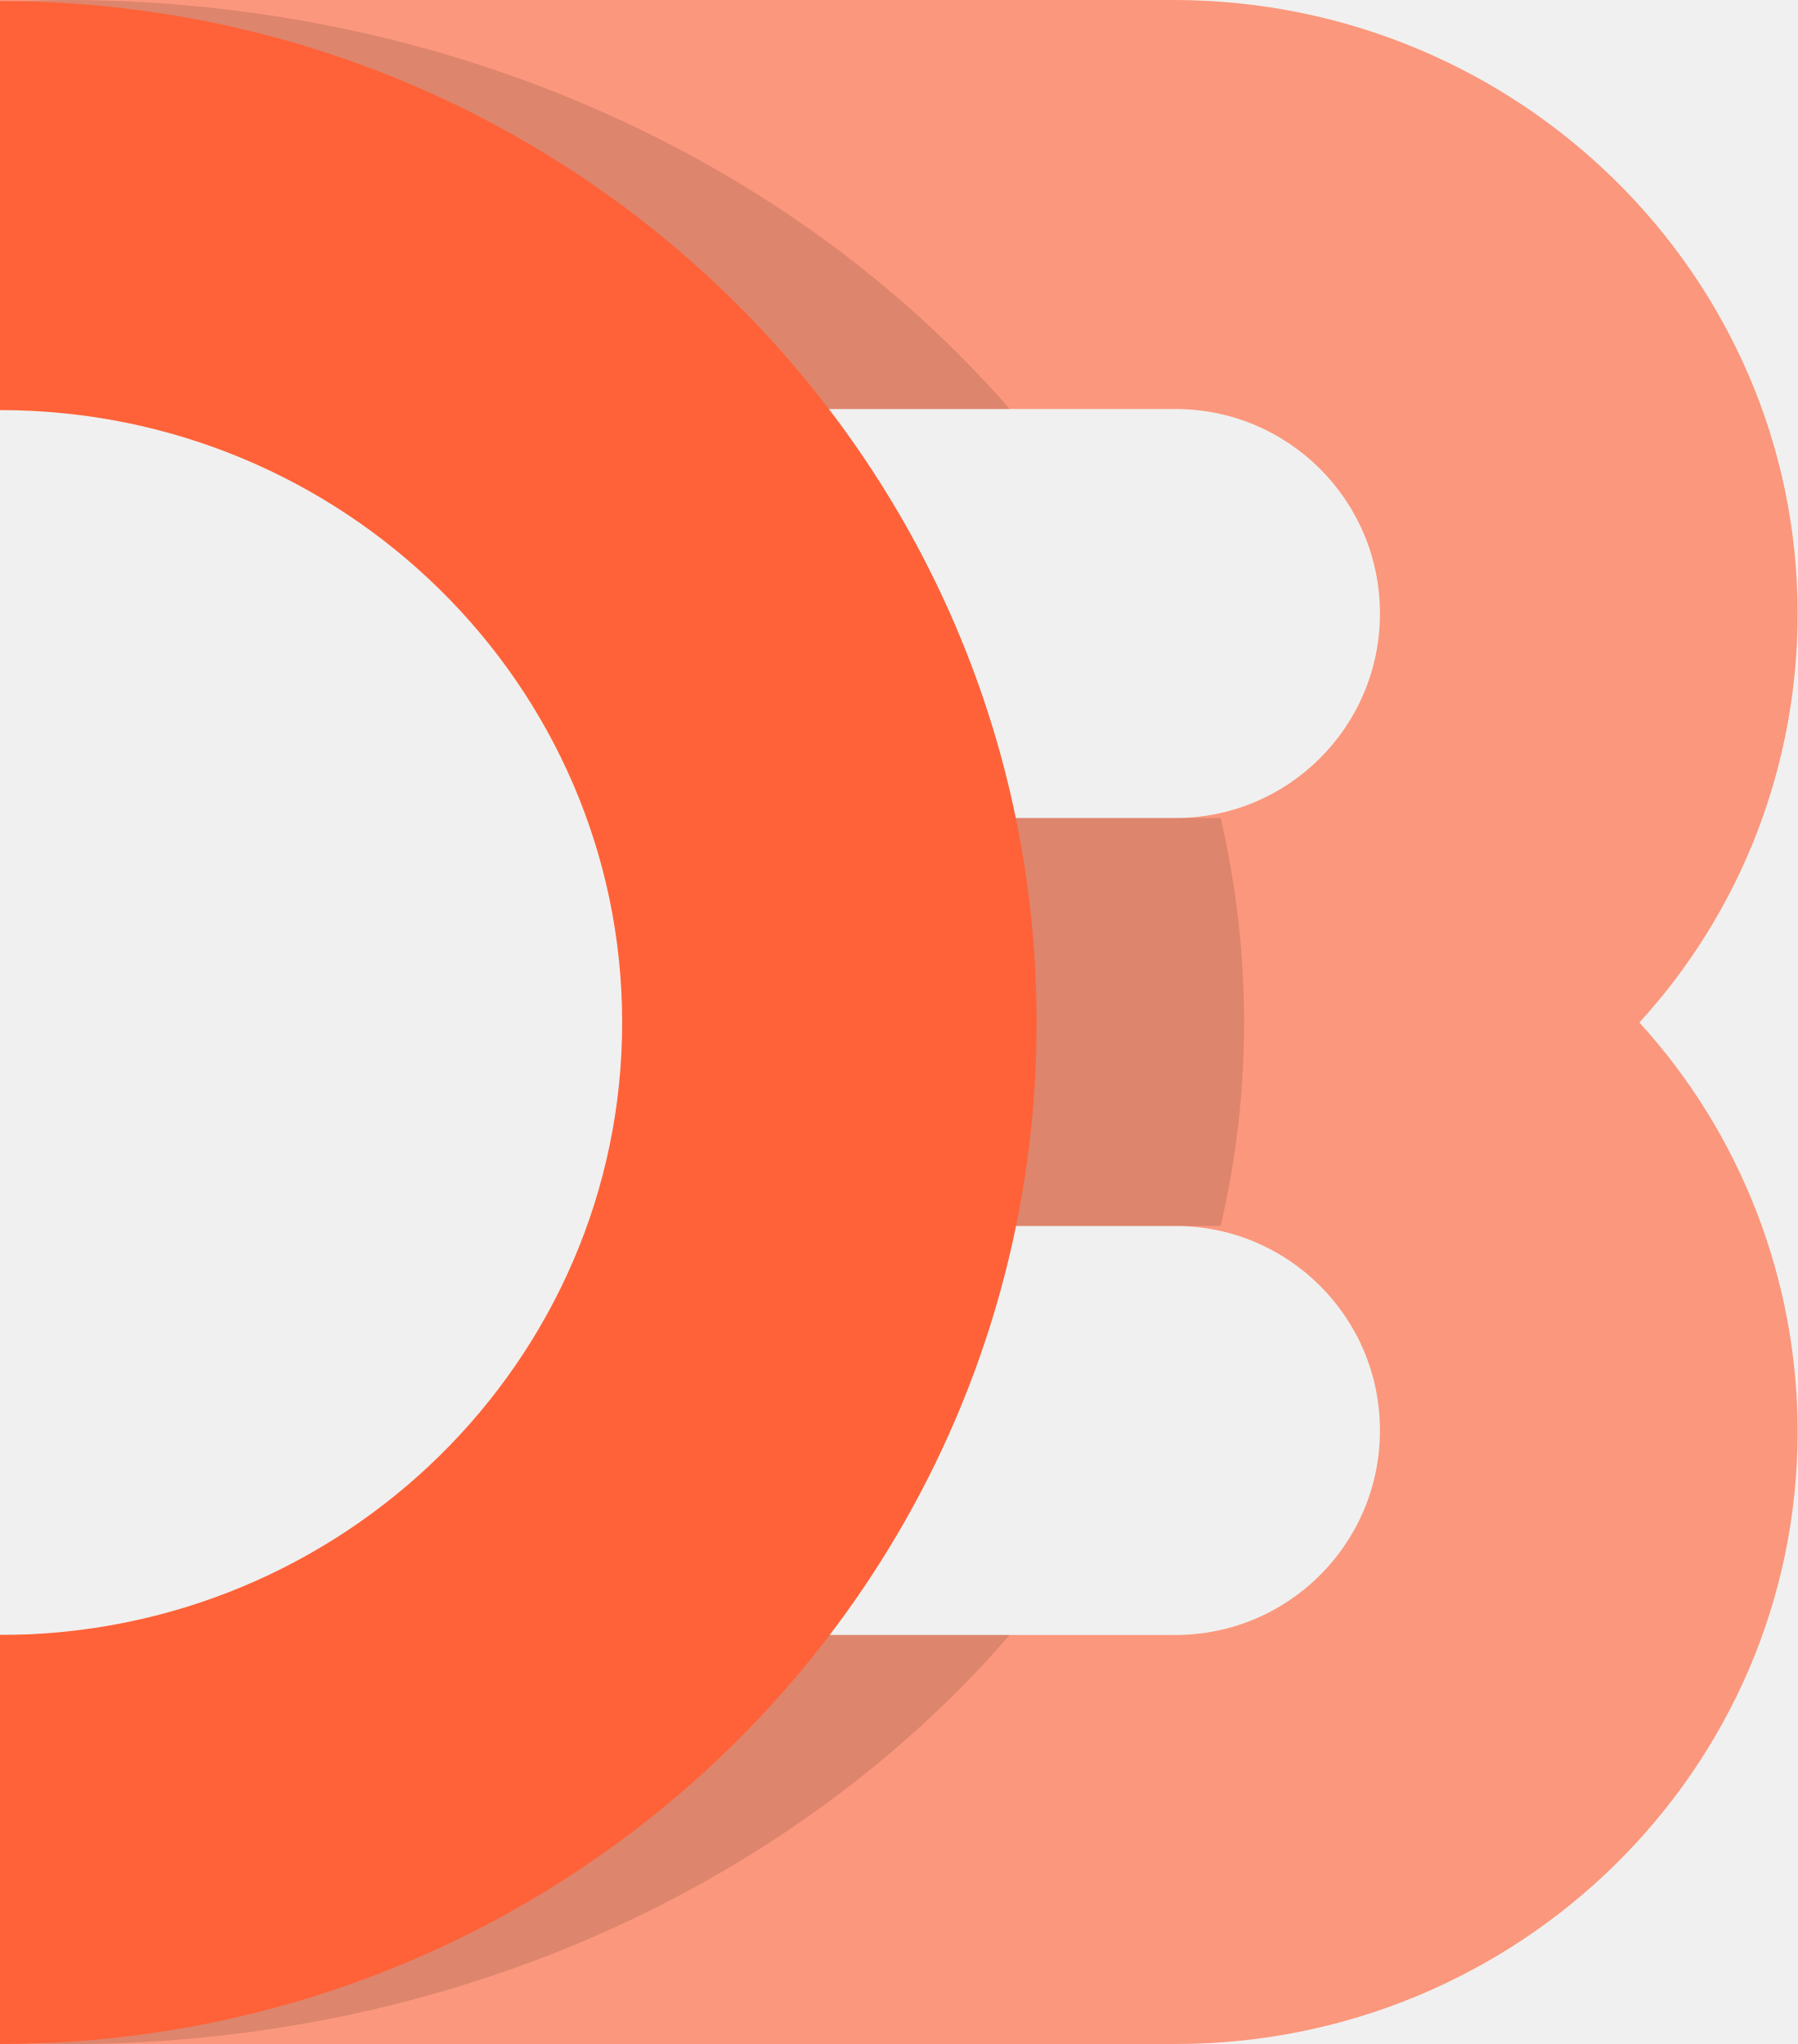
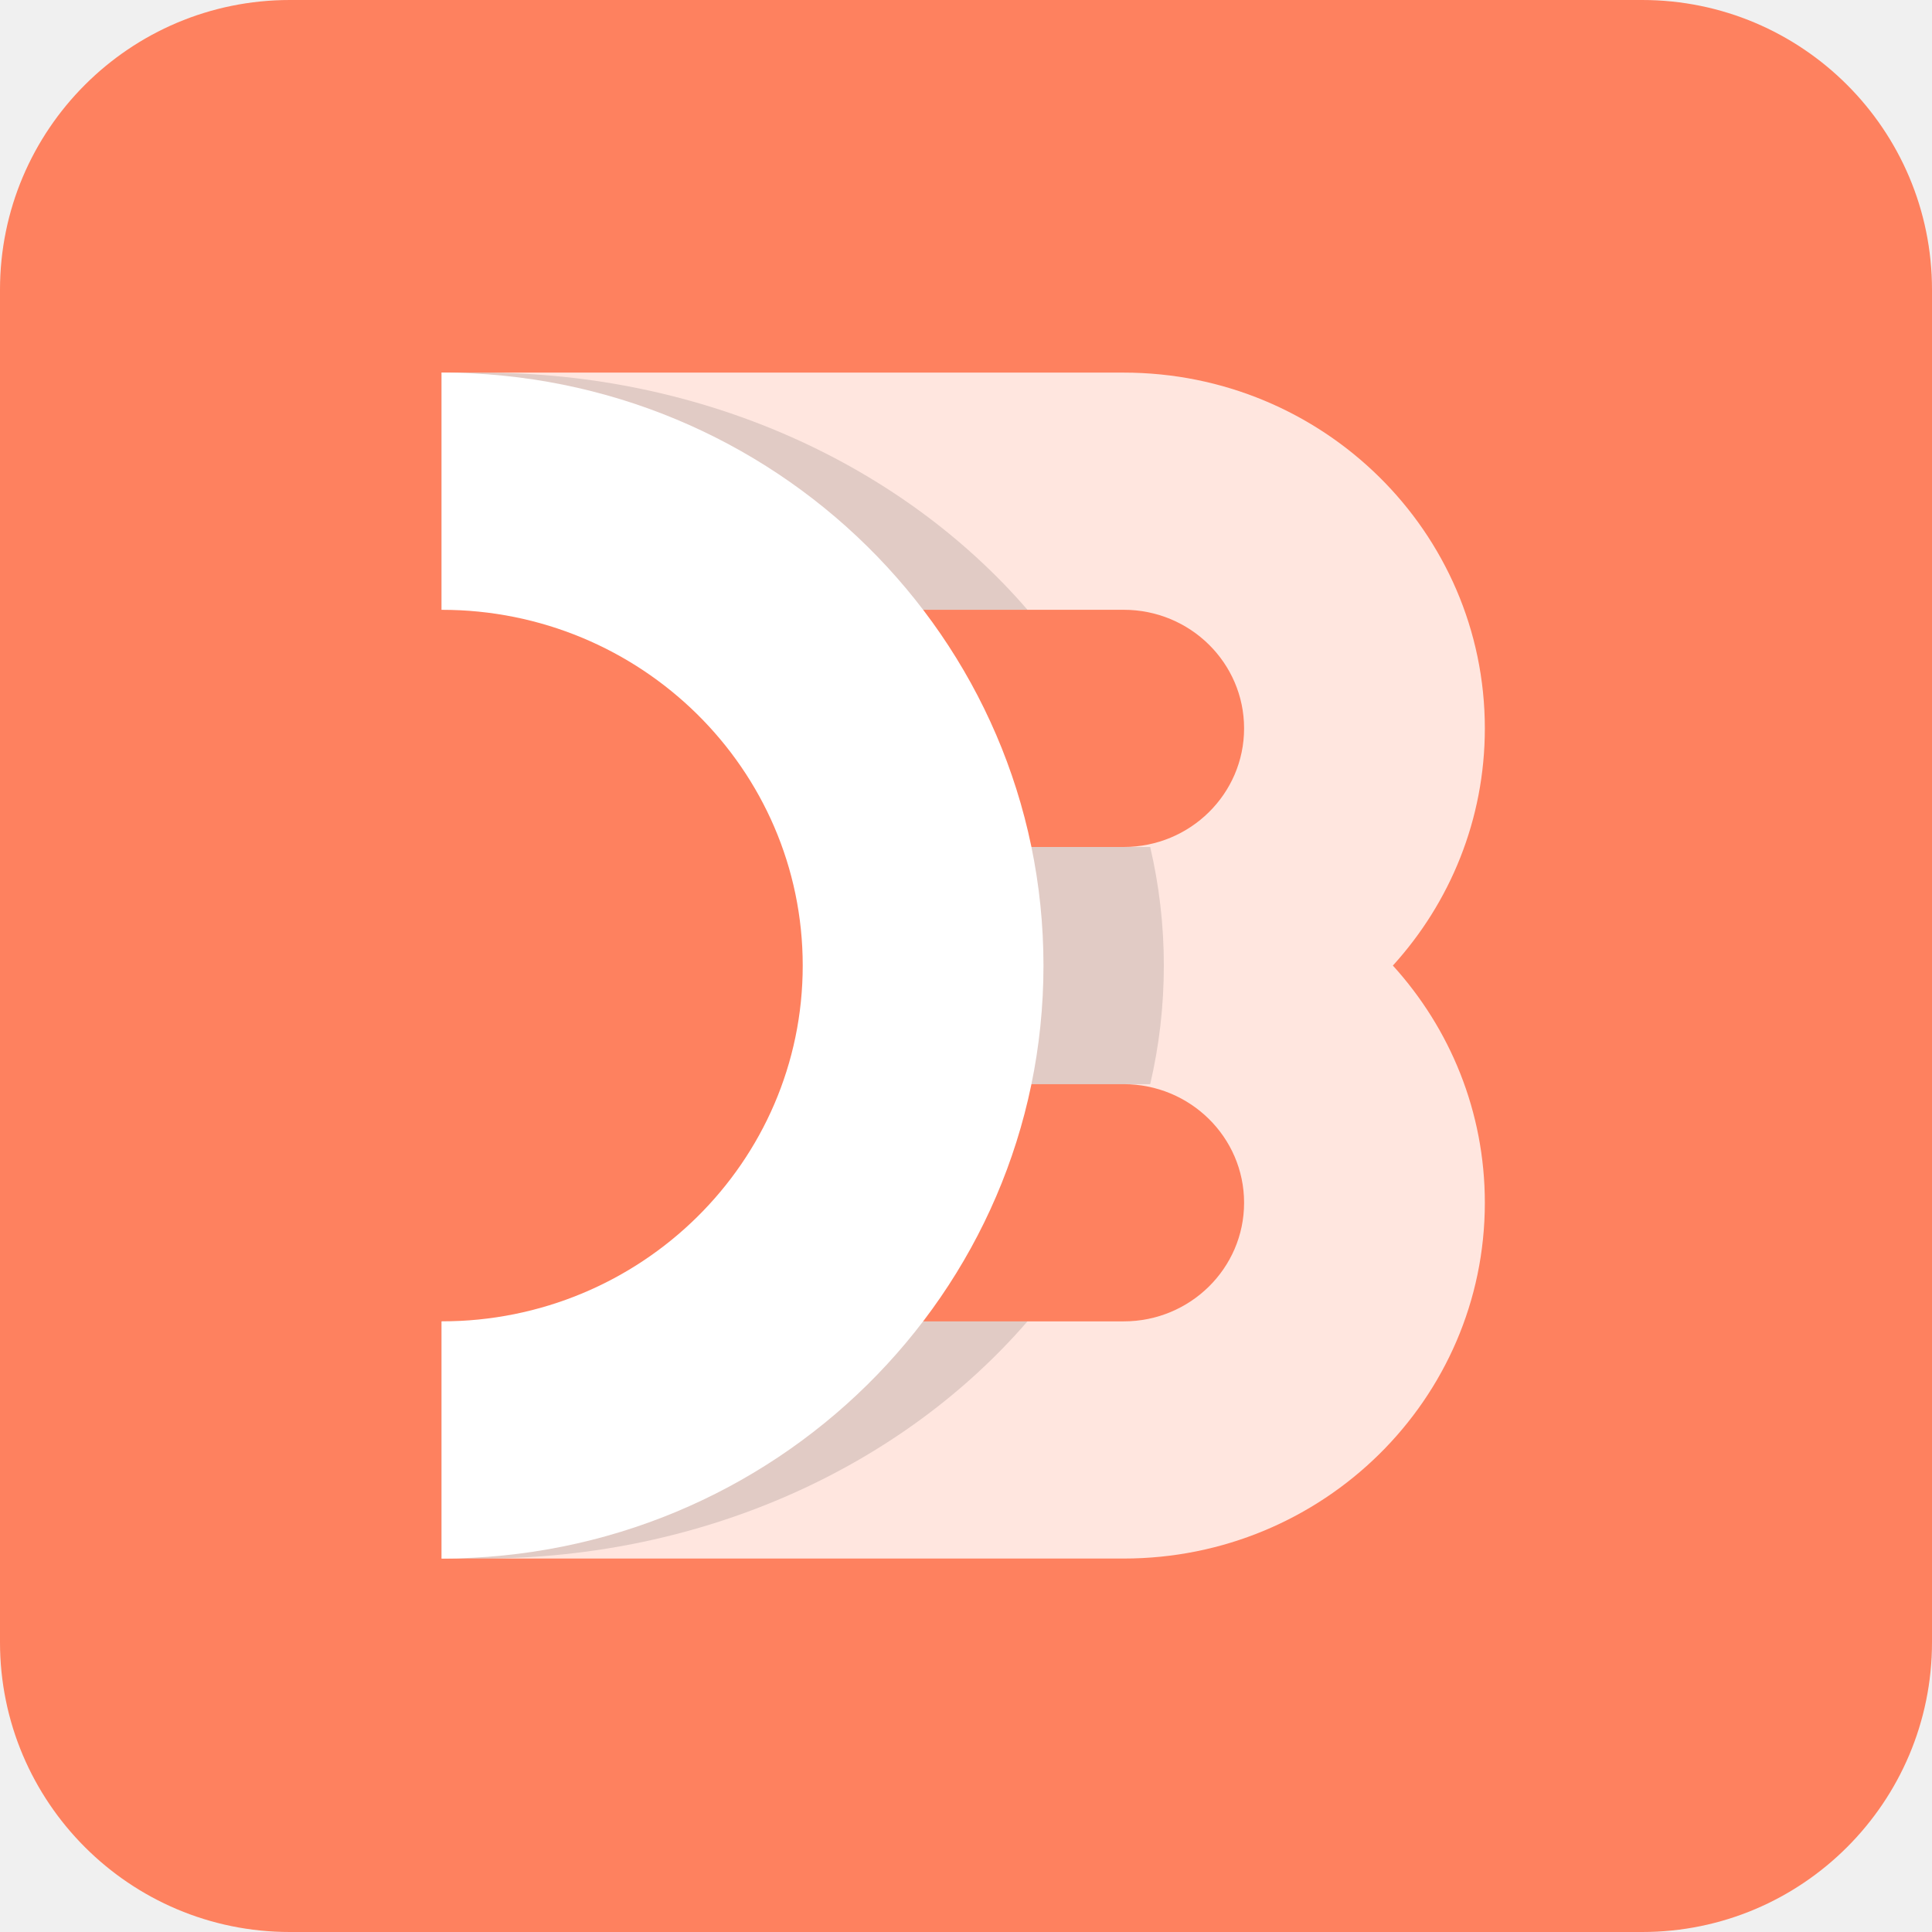
- <svg xmlns="http://www.w3.org/2000/svg" version="1.0" id="Layer_1" x="0px" y="0px" viewBox="0 0 167 189.9" xml:space="preserve" width="167" height="189.9">
-   <defs id="defs1" />
-   <style type="text/css" id="style1">
- 	.st0{fill:#2F3541;}
- 	.st1{opacity:0.8;fill:#FE815F;enable-background:new    ;}
- 	.st2{opacity:0.12;enable-background:new    ;}
- 	.st3{fill:#FF6238;}
- </style>
-   <g id="sidebar" transform="translate(-61,-179.1)">
-     <g id="mini-sidebar">
-       <g id="sidebar-small">
-         <g id="logo-mini">
-           <path id="Path" class="st1" d="m 228,312.1 c 0,31.4 -25.9,56.9 -57.8,56.9 H 61 v -38 h 109.2 c 10.5,0 19,-8.5 19,-19 0,-10.5 -8.5,-19 -19,-19 v 0 h -38.5 v -37.9 h 38.5 c 10.5,0 19,-8.5 19,-19 0,-10.5 -8.5,-19 -19,-19 H 61 v -38 h 109.2 c 31.9,0.1 57.8,25.6 57.8,57 0,14.1 -5.2,27.6 -14.7,38 9.5,10.4 14.7,24 14.7,38 z" />
-           <path id="Shape" class="st2" d="m 61,331 h 93.8 c -19.9,23 -51.6,38 -87.3,38 -2.2,0 -4.3,-0.1 -6.4,-0.2 C 61,368.9 61,331 61,331 Z m 113.4,-38 h -36.3 v -37.9 h 36.3 c 2.9,12.5 2.9,25.5 0,37.9 z M 154.8,217.1 H 61 v -37.8 c 2.1,-0.1 4.3,-0.2 6.4,-0.2 35.7,0.1 67.4,15 87.4,38 z" />
-           <path id="Path-2" class="st3" d="m 61,179.2 c 53.2,0 96.3,42.5 96.3,94.9 0,52.4 -43.1,94.9 -96.3,94.9 v -38 c 31.9,0 57.8,-25.5 57.8,-56.9 0,-31.4 -25.9,-56.9 -57.8,-56.9 z" />
-         </g>
-       </g>
-     </g>
+ <svg xmlns="http://www.w3.org/2000/svg" width="80" height="80" viewBox="0 0 80 80" fill="none">
+   <g clip-path="url(#clip0_6701_86579)">
+     <path d="M68 1.48619e-06L12 2.62268e-07C5.373 1.17422e-07 -1.17422e-07 5.373 -2.62268e-07 12L-1.48619e-06 68C-1.63103e-06 74.627 5.373 80 12 80L68 80C74.627 80 80 74.627 80 68L80 12C80 5.373 74.627 1.63103e-06 68 1.48619e-06Z" fill="#FE815F" />
+     <path opacity="0.8" fill-rule="evenodd" clip-rule="evenodd" d="M61.484 49.804C61.484 57.94 54.789 64.536 46.531 64.536L18.286 64.536L18.286 54.715L46.531 54.715C49.283 54.715 51.515 52.516 51.515 49.804C51.515 47.092 49.283 44.893 46.531 44.893L36.562 44.893L36.562 35.072L46.531 35.072C49.283 35.072 51.515 32.873 51.515 30.161C51.515 27.449 49.283 25.25 46.531 25.25L18.286 25.25L18.286 15.429L46.531 15.429C54.789 15.429 61.484 22.024 61.484 30.161C61.484 33.934 60.044 37.376 57.676 39.982C60.044 42.589 61.484 46.031 61.484 49.804Z" fill="white" />
+     <path opacity="0.12" d="M18.286 54.715L42.545 54.715C37.392 60.678 29.188 64.536 19.947 64.536C19.389 64.536 18.835 64.522 18.286 64.494L18.286 54.715ZM47.627 44.893L38.223 44.893L38.223 35.072L47.627 35.072C47.998 36.658 48.192 38.301 48.192 39.982C48.192 41.664 47.998 43.306 47.627 44.893ZM42.545 25.25L18.286 25.25L18.286 15.47C18.835 15.443 19.389 15.429 19.947 15.429C29.188 15.429 37.392 19.286 42.545 25.25Z" fill="black" />
+     <path d="M18.286 15.429C32.05 15.429 43.208 26.422 43.208 39.982C43.208 53.543 32.05 64.536 18.286 64.536L18.286 54.715C26.544 54.715 33.239 48.119 33.239 39.982C33.239 31.846 26.544 25.25 18.286 25.25L18.286 15.429Z" fill="white" />
  </g>
+   <defs>
+     <clipPath id="clip0_6701_86579">
+       <rect width="80" height="80" fill="white" />
+     </clipPath>
+   </defs>
</svg>
